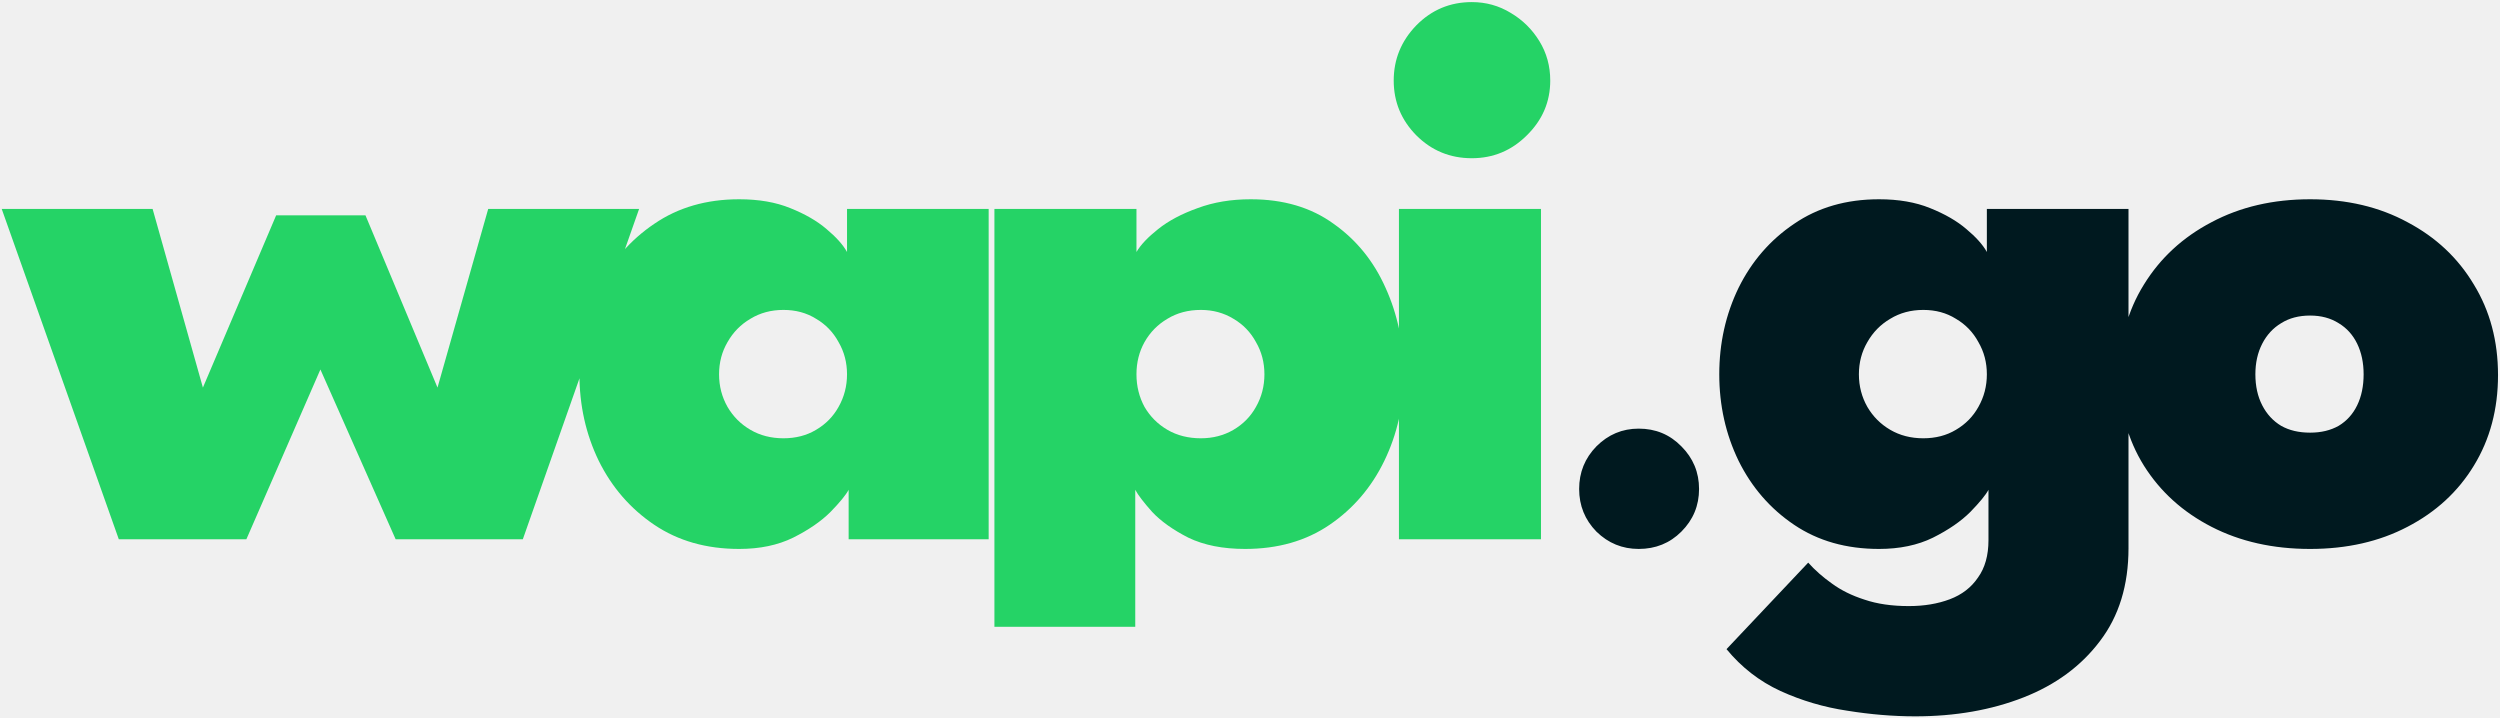
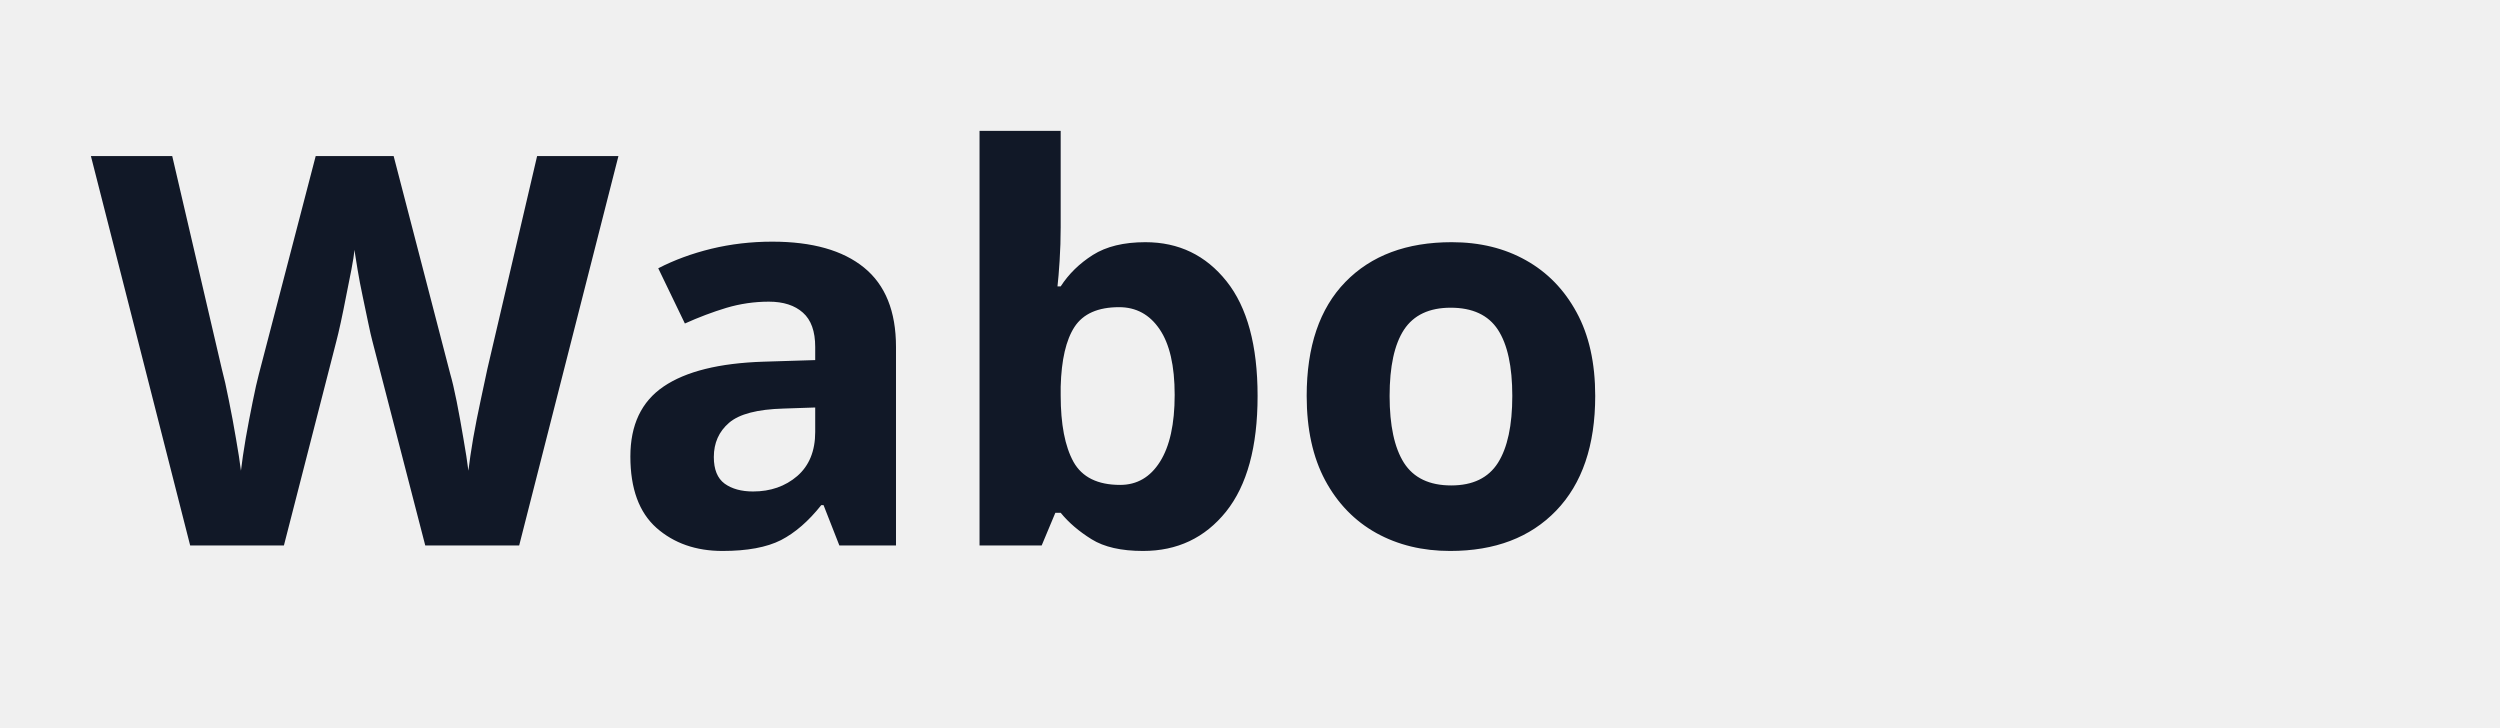
- <svg xmlns="http://www.w3.org/2000/svg" width="700" height="201" viewBox="0 0 700 201" fill="none">
-   <g clip-path="url(#clip0_331_238)">
-     <path d="M89.713 103.453L68.982 151H33.266L0.479 58.498H42.73L56.814 108.524L77.32 60.301H102.333L122.501 108.524L136.697 58.498H178.948L146.387 151H110.783L89.713 103.453ZM237.617 151V137.142C236.866 138.569 235.176 140.634 232.547 143.338C229.918 145.967 226.425 148.371 222.069 150.549C217.787 152.652 212.755 153.704 206.971 153.704C197.807 153.704 189.883 151.451 183.198 146.944C176.513 142.437 171.33 136.466 167.649 129.029C164.044 121.593 162.241 113.519 162.241 104.805C162.241 96.092 164.044 88.018 167.649 80.582C171.33 73.145 176.513 67.174 183.198 62.667C189.883 58.085 197.807 55.794 206.971 55.794C212.454 55.794 217.224 56.62 221.28 58.273C225.411 59.925 228.792 61.878 231.42 64.132C234.125 66.385 236.04 68.526 237.167 70.554V58.498H276.826V151H237.617ZM201.338 104.805C201.338 108.11 202.126 111.152 203.704 113.932C205.281 116.636 207.422 118.776 210.126 120.354C212.83 121.931 215.91 122.72 219.365 122.72C222.82 122.72 225.862 121.931 228.491 120.354C231.195 118.776 233.298 116.636 234.801 113.932C236.378 111.152 237.167 108.11 237.167 104.805C237.167 101.5 236.378 98.496 234.801 95.792C233.298 93.013 231.195 90.834 228.491 89.257C225.862 87.605 222.82 86.778 219.365 86.778C215.91 86.778 212.83 87.605 210.126 89.257C207.422 90.834 205.281 93.013 203.704 95.792C202.126 98.496 201.338 101.5 201.338 104.805ZM317.872 175.5H278.437V58.498H318.21V70.554C319.411 68.526 321.44 66.385 324.294 64.132C327.223 61.803 330.904 59.85 335.335 58.273C339.767 56.62 344.725 55.794 350.208 55.794C359.372 55.794 367.108 58.085 373.418 62.667C379.802 67.174 384.647 73.145 387.952 80.582C391.332 88.018 393.022 96.092 393.022 104.805C393.022 113.519 391.22 121.593 387.614 129.029C384.009 136.466 378.901 142.437 372.291 146.944C365.681 151.451 357.794 153.704 348.63 153.704C342.396 153.704 337.101 152.652 332.744 150.549C328.463 148.371 325.083 145.967 322.604 143.338C320.2 140.634 318.623 138.569 317.872 137.142V175.5ZM354.039 104.805C354.039 101.5 353.25 98.496 351.673 95.792C350.17 93.013 348.067 90.834 345.363 89.257C342.659 87.605 339.617 86.778 336.237 86.778C332.707 86.778 329.589 87.605 326.885 89.257C324.181 90.834 322.04 93.013 320.463 95.792C318.961 98.496 318.21 101.5 318.21 104.805C318.21 108.11 318.961 111.152 320.463 113.932C322.04 116.636 324.181 118.776 326.885 120.354C329.589 121.931 332.707 122.72 336.237 122.72C339.617 122.72 342.659 121.931 345.363 120.354C348.067 118.776 350.17 116.636 351.673 113.932C353.25 111.152 354.039 108.11 354.039 104.805ZM391.704 151V58.498H431.476V151H391.704ZM412.097 44.302C406.013 44.302 400.83 42.161 396.549 37.88C392.342 33.598 390.239 28.491 390.239 22.557C390.239 16.623 392.342 11.477 396.549 7.121C400.83 2.764 406.013 0.586 412.097 0.586C416.078 0.586 419.721 1.6 423.026 3.628C426.331 5.581 428.997 8.21 431.026 11.515C433.054 14.82 434.068 18.5 434.068 22.557C434.068 28.491 431.889 33.598 427.533 37.88C423.251 42.161 418.106 44.302 412.097 44.302Z" fill="#25D366" />
-     <path d="M458.836 153.704C454.254 153.704 450.31 152.089 447.005 148.859C443.775 145.554 442.16 141.573 442.16 136.916C442.16 132.259 443.775 128.278 447.005 124.973C450.31 121.668 454.254 120.016 458.836 120.016C463.568 120.016 467.549 121.668 470.779 124.973C474.084 128.278 475.736 132.259 475.736 136.916C475.736 141.573 474.084 145.554 470.779 148.859C467.549 152.089 463.568 153.704 458.836 153.704ZM536.266 200.575C530.107 200.575 523.76 200.049 517.225 198.997C510.69 198.021 504.456 196.181 498.522 193.476C492.663 190.772 487.63 186.867 483.424 181.759L506.296 157.535C508.174 159.638 510.39 161.591 512.943 163.394C515.497 165.272 518.539 166.774 522.07 167.9C525.6 169.102 529.731 169.703 534.463 169.703C538.745 169.703 542.576 169.065 545.956 167.788C549.336 166.511 551.965 164.483 553.843 161.704C555.796 159 556.772 155.507 556.772 151.225V149.197H595.981V153.479C595.981 163.844 593.315 172.52 587.982 179.505C582.724 186.491 575.588 191.749 566.574 195.279C557.561 198.81 547.458 200.575 536.266 200.575ZM556.772 151V137.142C556.021 138.569 554.331 140.634 551.702 143.338C549.073 145.967 545.58 148.371 541.224 150.549C536.942 152.652 531.91 153.704 526.126 153.704C516.962 153.704 509.038 151.451 502.353 146.944C495.667 142.437 490.485 136.466 486.804 129.029C483.199 121.593 481.396 113.519 481.396 104.805C481.396 96.092 483.199 88.017 486.804 80.581C490.485 73.145 495.667 67.174 502.353 62.667C509.038 58.085 516.962 55.794 526.126 55.794C531.609 55.794 536.379 56.62 540.435 58.273C544.566 59.925 547.946 61.878 550.575 64.131C553.279 66.385 555.195 68.525 556.321 70.554V58.498H595.981V151H556.772ZM520.492 104.805C520.492 108.11 521.281 111.152 522.858 113.932C524.436 116.636 526.577 118.776 529.281 120.354C531.985 121.931 535.064 122.72 538.52 122.72C541.975 122.72 545.017 121.931 547.646 120.354C550.35 118.776 552.453 116.636 553.955 113.932C555.533 111.152 556.321 108.11 556.321 104.805C556.321 101.5 555.533 98.496 553.955 95.792C552.453 93.012 550.35 90.834 547.646 89.257C545.017 87.604 541.975 86.778 538.52 86.778C535.064 86.778 531.985 87.604 529.281 89.257C526.577 90.834 524.436 93.012 522.858 95.792C521.281 98.496 520.492 101.5 520.492 104.805ZM646.829 153.704C636.463 153.704 627.262 151.638 619.225 147.507C611.187 143.376 604.878 137.667 600.296 130.381C595.714 123.02 593.423 114.57 593.423 105.031C593.423 95.491 595.714 87.041 600.296 79.68C604.878 72.244 611.187 66.422 619.225 62.216C627.262 57.935 636.463 55.794 646.829 55.794C657.119 55.794 666.208 57.935 674.095 62.216C682.057 66.422 688.254 72.244 692.685 79.68C697.192 87.041 699.445 95.491 699.445 105.031C699.445 114.57 697.192 123.02 692.685 130.381C688.254 137.667 682.057 143.376 674.095 147.507C666.208 151.638 657.119 153.704 646.829 153.704ZM646.829 121.143C649.908 121.143 652.575 120.504 654.828 119.227C657.082 117.875 658.809 115.96 660.011 113.481C661.213 111.002 661.814 108.11 661.814 104.805C661.814 101.576 661.213 98.721 660.011 96.242C658.809 93.764 657.082 91.848 654.828 90.496C652.575 89.069 649.908 88.355 646.829 88.355C643.674 88.355 640.97 89.069 638.716 90.496C636.463 91.848 634.698 93.764 633.421 96.242C632.144 98.721 631.506 101.576 631.506 104.805C631.506 108.11 632.144 111.002 633.421 113.481C634.698 115.96 636.463 117.875 638.716 119.227C640.97 120.504 643.674 121.143 646.829 121.143Z" fill="#00191F" />
-   </g>
-   <defs>
-     <clipPath id="clip0_331_238">
-       <rect width="700" height="201" fill="white" />
-     </clipPath>
-   </defs>
+ <svg xmlns="http://www.w3.org/2000/svg" width="220" height="64" viewBox="0 0 220 64" role="img" aria-label="Wabo">
+   <text x="8" y="48" fill="#111827" font-family="sans-serif" font-size="48" font-weight="700">Wabo</text>
</svg>
